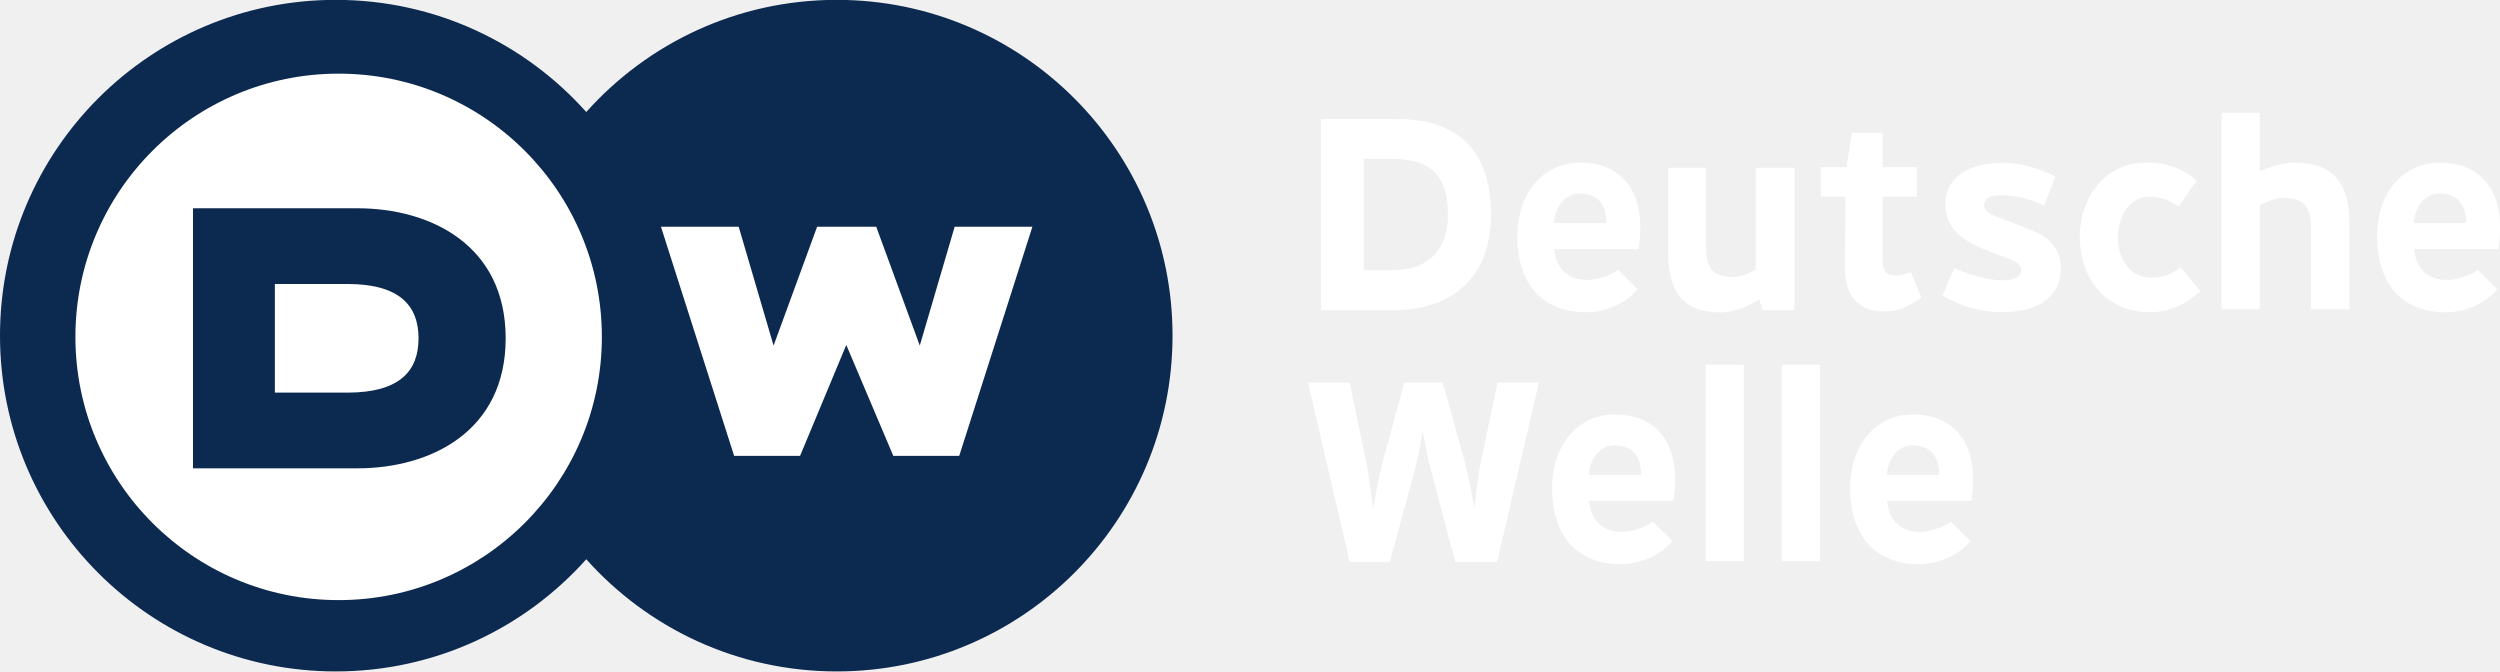
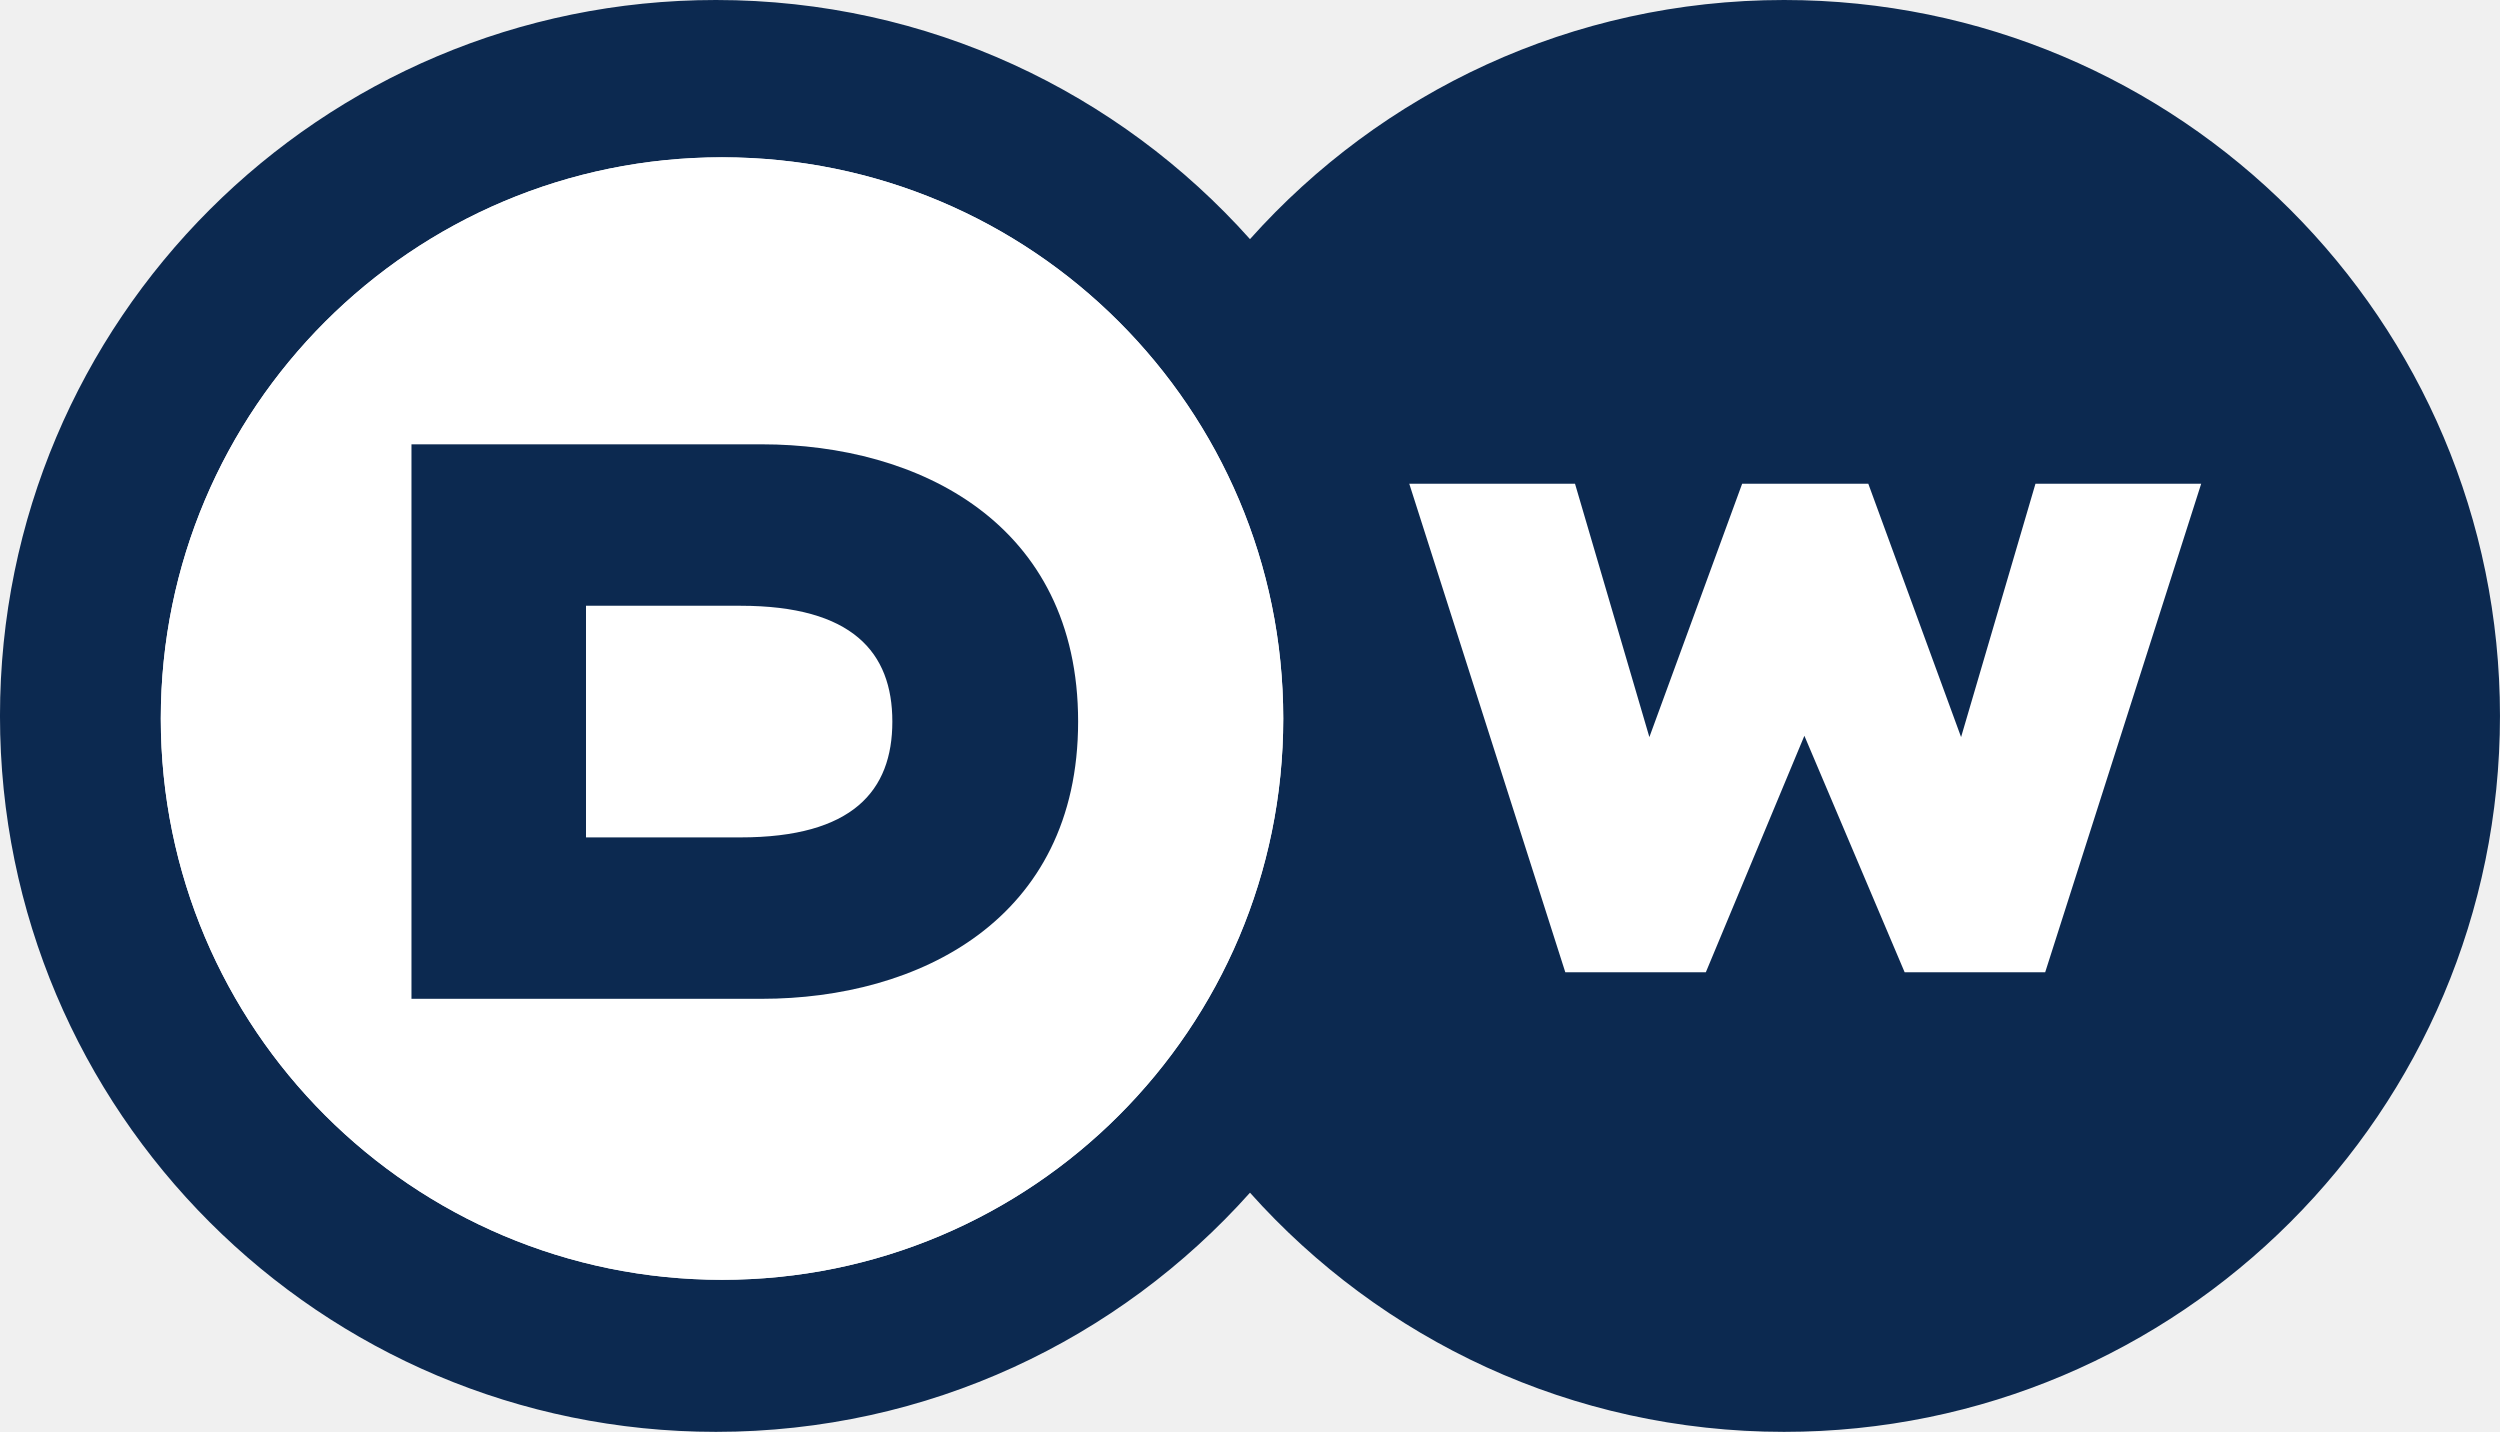
- <svg xmlns="http://www.w3.org/2000/svg" id="svg3013" width="600" height="161.18" version="1.1">
-   <rect id="rect4142" x="153.57" y="47.375" width="100.54" height="68.133" fill="#fff" stroke="#fff" />
-   <ellipse id="path4140" cx="79.55" cy="80.337" rx="74.025" ry="72" fill="#fff" stroke="#fff" />
-   <g id="g3015" transform="matrix(3.2306 0 0 -3.2306 -182.69 2519.7)">
-     <g id="g3017" fill="#0c2950">
-       <path id="path3025" d="m127.81 746.08h-4.896l-3.494 8.24-3.434-8.24h-4.897l-5.436 17.022h5.774l2.592-8.827 3.233 8.827h4.394l3.234-8.827 2.591 8.827h5.775l-5.436-17.022zm-46.103-10.714c-10.8 0-19.555 8.756-19.555 19.556s8.755 19.555 19.555 19.555 19.555-8.755 19.555-19.555-8.755-19.556-19.555-19.556m37.006 44.592c-7.397 0-14.041-3.219-18.609-8.332-4.568 5.113-11.213 8.332-18.609 8.332-13.777 0-24.945-11.168-24.945-24.945s11.168-24.945 24.945-24.945c7.396 0 14.041 3.219 18.609 8.333 4.568-5.114 11.212-8.333 18.609-8.333 13.776 0 24.944 11.168 24.944 24.945s-11.168 24.945-24.944 24.945" />
-       <path id="path3027" d="m82.351 750.78h-5.382v8.071h5.382c3.9 0 5.292-1.623 5.292-4.036 0-2.412-1.382-4.035-5.292-4.035m0.742 13.696h-12.205v-19.32h12.205c5.443 0 11.023 2.737 11.023 9.66s-5.58 9.66-11.023 9.66" />
-     </g>
-     <g id="g3029" fill="#fff" fill-rule="evenodd">
-       <path id="path3031" d="m186.98 767.48h2.875v-10.576h-2.384l-0.207 0.792c-0.894-0.517-1.912-0.956-2.867-0.956-2.623 0-3.922 1.289-3.922 4.44v6.3h2.816v-5.847c0-1.78 0.66-2.267 2.035-2.267 0.435 0 1.108 0.232 1.654 0.546v7.568zm-22.864-3.475c0-2.494-1.306-4.134-4.171-4.134h-2.079v8.269h2.176c2.885 0 4.074-1.348 4.074-4.135m3.203 0c0 5.194-2.927 7.101-6.985 7.101h-5.647v-14.202h5.444c3.891 0 7.188 2.11 7.188 7.101m51.084 0.586c-0.692 0.496-1.382 0.747-2.181 0.747-1.471 0-2.288-1.448-2.332-2.923-0.047-1.53 0.739-3.089 2.487-3.089 0.731 0 1.344 0.141 2.172 0.766l1.471-1.764c-1.081-0.981-2.306-1.573-3.726-1.573-3.589 0-5.292 2.871-5.237 5.694 0.053 2.734 1.753 5.422 4.995 5.422 1.476 0 2.773-0.482 3.672-1.353l-1.321-1.927zm6.027-7.611h-2.838v14.589h2.838v-4.33c0.709 0.308 1.784 0.632 2.58 0.632 2.623 0 4.076-1.289 4.076-4.44v-6.451h-2.853v5.998c0 1.78-0.699 2.267-2.075 2.267-0.434 0-1.183-0.232-1.728-0.547v-7.718zm-50.501 10.887c-2.762 0-4.691-2.297-4.659-5.569 0.035-3.374 1.808-5.549 5.089-5.549 1.453 0 2.979 0.631 3.84 1.728l-1.441 1.423s-0.929-0.692-2.183-0.742c-1.515-0.061-2.435 0.83-2.553 2.294h6.258c0.664 4.336-1.325 6.415-4.351 6.415m1.954-4.489h-3.887c0.071 1.166 0.792 2.19 1.905 2.19 1.953 0 1.976-1.656 1.982-2.19m22.618-3.633s-0.552-0.261-1.059-0.261c-0.669 0-1.035 0.189-1.035 1.203v4.658h2.556v2.185h-2.556v2.549h-2.287l-0.399-2.549h-1.898v-2.185h1.822l-0.037-5.333c0-1.867 0.85-3.205 2.971-3.205 1.101 0 1.863 0.435 2.715 1.043l-0.793 1.895zm39.299 8.122c-2.762 0-4.692-2.297-4.658-5.569 0.034-3.374 1.807-5.549 5.088-5.549 1.454 0 2.979 0.631 3.839 1.728l-1.441 1.423s-0.928-0.692-2.182-0.742c-1.515-0.061-2.434 0.83-2.553 2.294h6.258c0.665 4.336-1.326 6.415-4.351 6.415m1.954-4.489h-3.888c0.071 1.166 0.792 2.19 1.906 2.19 1.952 0 1.976-1.656 1.982-2.19m-31.354 1.291 0.851 2.151s-1.888 1.065-3.949 1.033c-2.59-0.039-4.185-1.071-4.227-3.018-0.026-1.199 0.546-2.227 1.934-2.957 1.037-0.546 2.003-0.865 2.955-1.222 0.486-0.183 0.823-0.456 0.723-0.913-0.082-0.382-0.502-0.535-0.815-0.58-1.277-0.182-2.819 0.306-4.143 0.87l-0.869-2.039s1.898-1.237 4.34-1.237c1.918 0 4.254 0.572 4.428 2.955 0.111 1.505-0.546 2.476-2.128 3.13-0.649 0.269-2.75 1.058-2.75 1.058-0.64 0.233-0.858 0.589-0.78 0.972 0.125 0.618 1.056 0.601 1.78 0.544 1.463-0.115 2.65-0.747 2.65-0.747" />
-       <path id="path3033" d="m191.76 752.85h-2.838v-14.59h2.838v14.59zm-20.888-1.327h-3.066l-1.301-6.15c-0.13-0.67-0.358-2.565-0.423-3.153-0.108 0.588-0.471 2.463-0.644 3.153l-1.703 6.15h-2.857l-1.681-6.15c-0.173-0.69-0.535-2.565-0.644-3.153-0.064 0.588-0.33 2.463-0.46 3.153l-1.265 6.15h-3.109l3.106-13.338h2.973l1.917 7.064c0.217 0.832 0.462 2.188 0.527 2.716 0.086-0.528 0.33-1.865 0.547-2.716l1.875-7.064h3.103l3.105 13.338zm15.227 1.327h-2.837v-14.59h2.837v14.59zm-9.586-3.694c-2.763 0-4.691-2.296-4.658-5.569 0.034-3.374 1.808-5.548 5.088-5.548 1.453 0 2.979 0.63 3.84 1.728l-1.441 1.422s-0.928-0.692-2.183-0.742c-1.515-0.06-2.435 0.831-2.552 2.294h6.257c0.665 4.336-1.325 6.415-4.351 6.415m1.954-4.489h-3.887c0.071 1.166 0.792 2.191 1.905 2.191 1.953 0 1.976-1.657 1.982-2.191m20.187 4.489c-2.762 0-4.692-2.296-4.658-5.569 0.034-3.374 1.808-5.548 5.087-5.548 1.454 0 2.98 0.63 3.84 1.728l-1.441 1.422s-0.928-0.692-2.182-0.742c-1.515-0.06-2.435 0.831-2.554 2.294h6.259c0.665 4.336-1.326 6.415-4.351 6.415m1.954-4.489h-3.888c0.071 1.166 0.792 2.191 1.906 2.191 1.952 0 1.976-1.657 1.982-2.191" />
-     </g>
+ <svg xmlns="http://www.w3.org/2000/svg" width="348.43" height="199.56">
+   <g stroke-width="4">
+     <path d="m100.63 178.37c-43.2 0-78.22-35.024-78.22-78.224s35.02-78.22 78.22-78.22 78.22 35.02 78.22 78.22-35.02 78.224-78.22 78.224m148.02-178.37c-29.588 0-56.164 12.876-74.436 33.328-18.272-20.452-44.852-33.328-74.436-33.328-55.108 0-99.78 44.672-99.78 99.78s44.672 99.78 99.78 99.78c29.584 0 56.164-12.876 74.436-33.332 18.272 20.456 44.848 33.332 74.436 33.332 55.104 0 99.776-44.672 99.776-99.78s-44.672-99.78-99.776-99.78" fill="#0c2950" />
+     <path d="m100.63 21.922c-43.2 0-78.22 35.02-78.22 78.224 0 43.2 35.02 78.22 78.22 78.22s78.22-35.02 78.22-78.22c0-43.204-35.02-78.224-78.22-78.224" fill="#fff" />
+     <path d="m103.2 116.71h-21.528v-32.284h21.528c15.6 0 21.168 6.492 21.168 16.144 0 9.648-5.528 16.14-21.168 16.14m2.968-54.784h-48.82v77.28h48.82c21.772 0 44.092-10.948 44.092-38.64s-22.32-38.64-44.092-38.64" fill="#0c2950" />
+     <path d="m273.32 102.73-12.932-35.312h-17.58l-12.932 35.312-10.364-35.312h-23.1l21.748 68.092h19.584l13.736-32.964 13.976 32.964h19.584l21.744-68.092h-23.096z" fill="#fff" />
  </g>
</svg>
